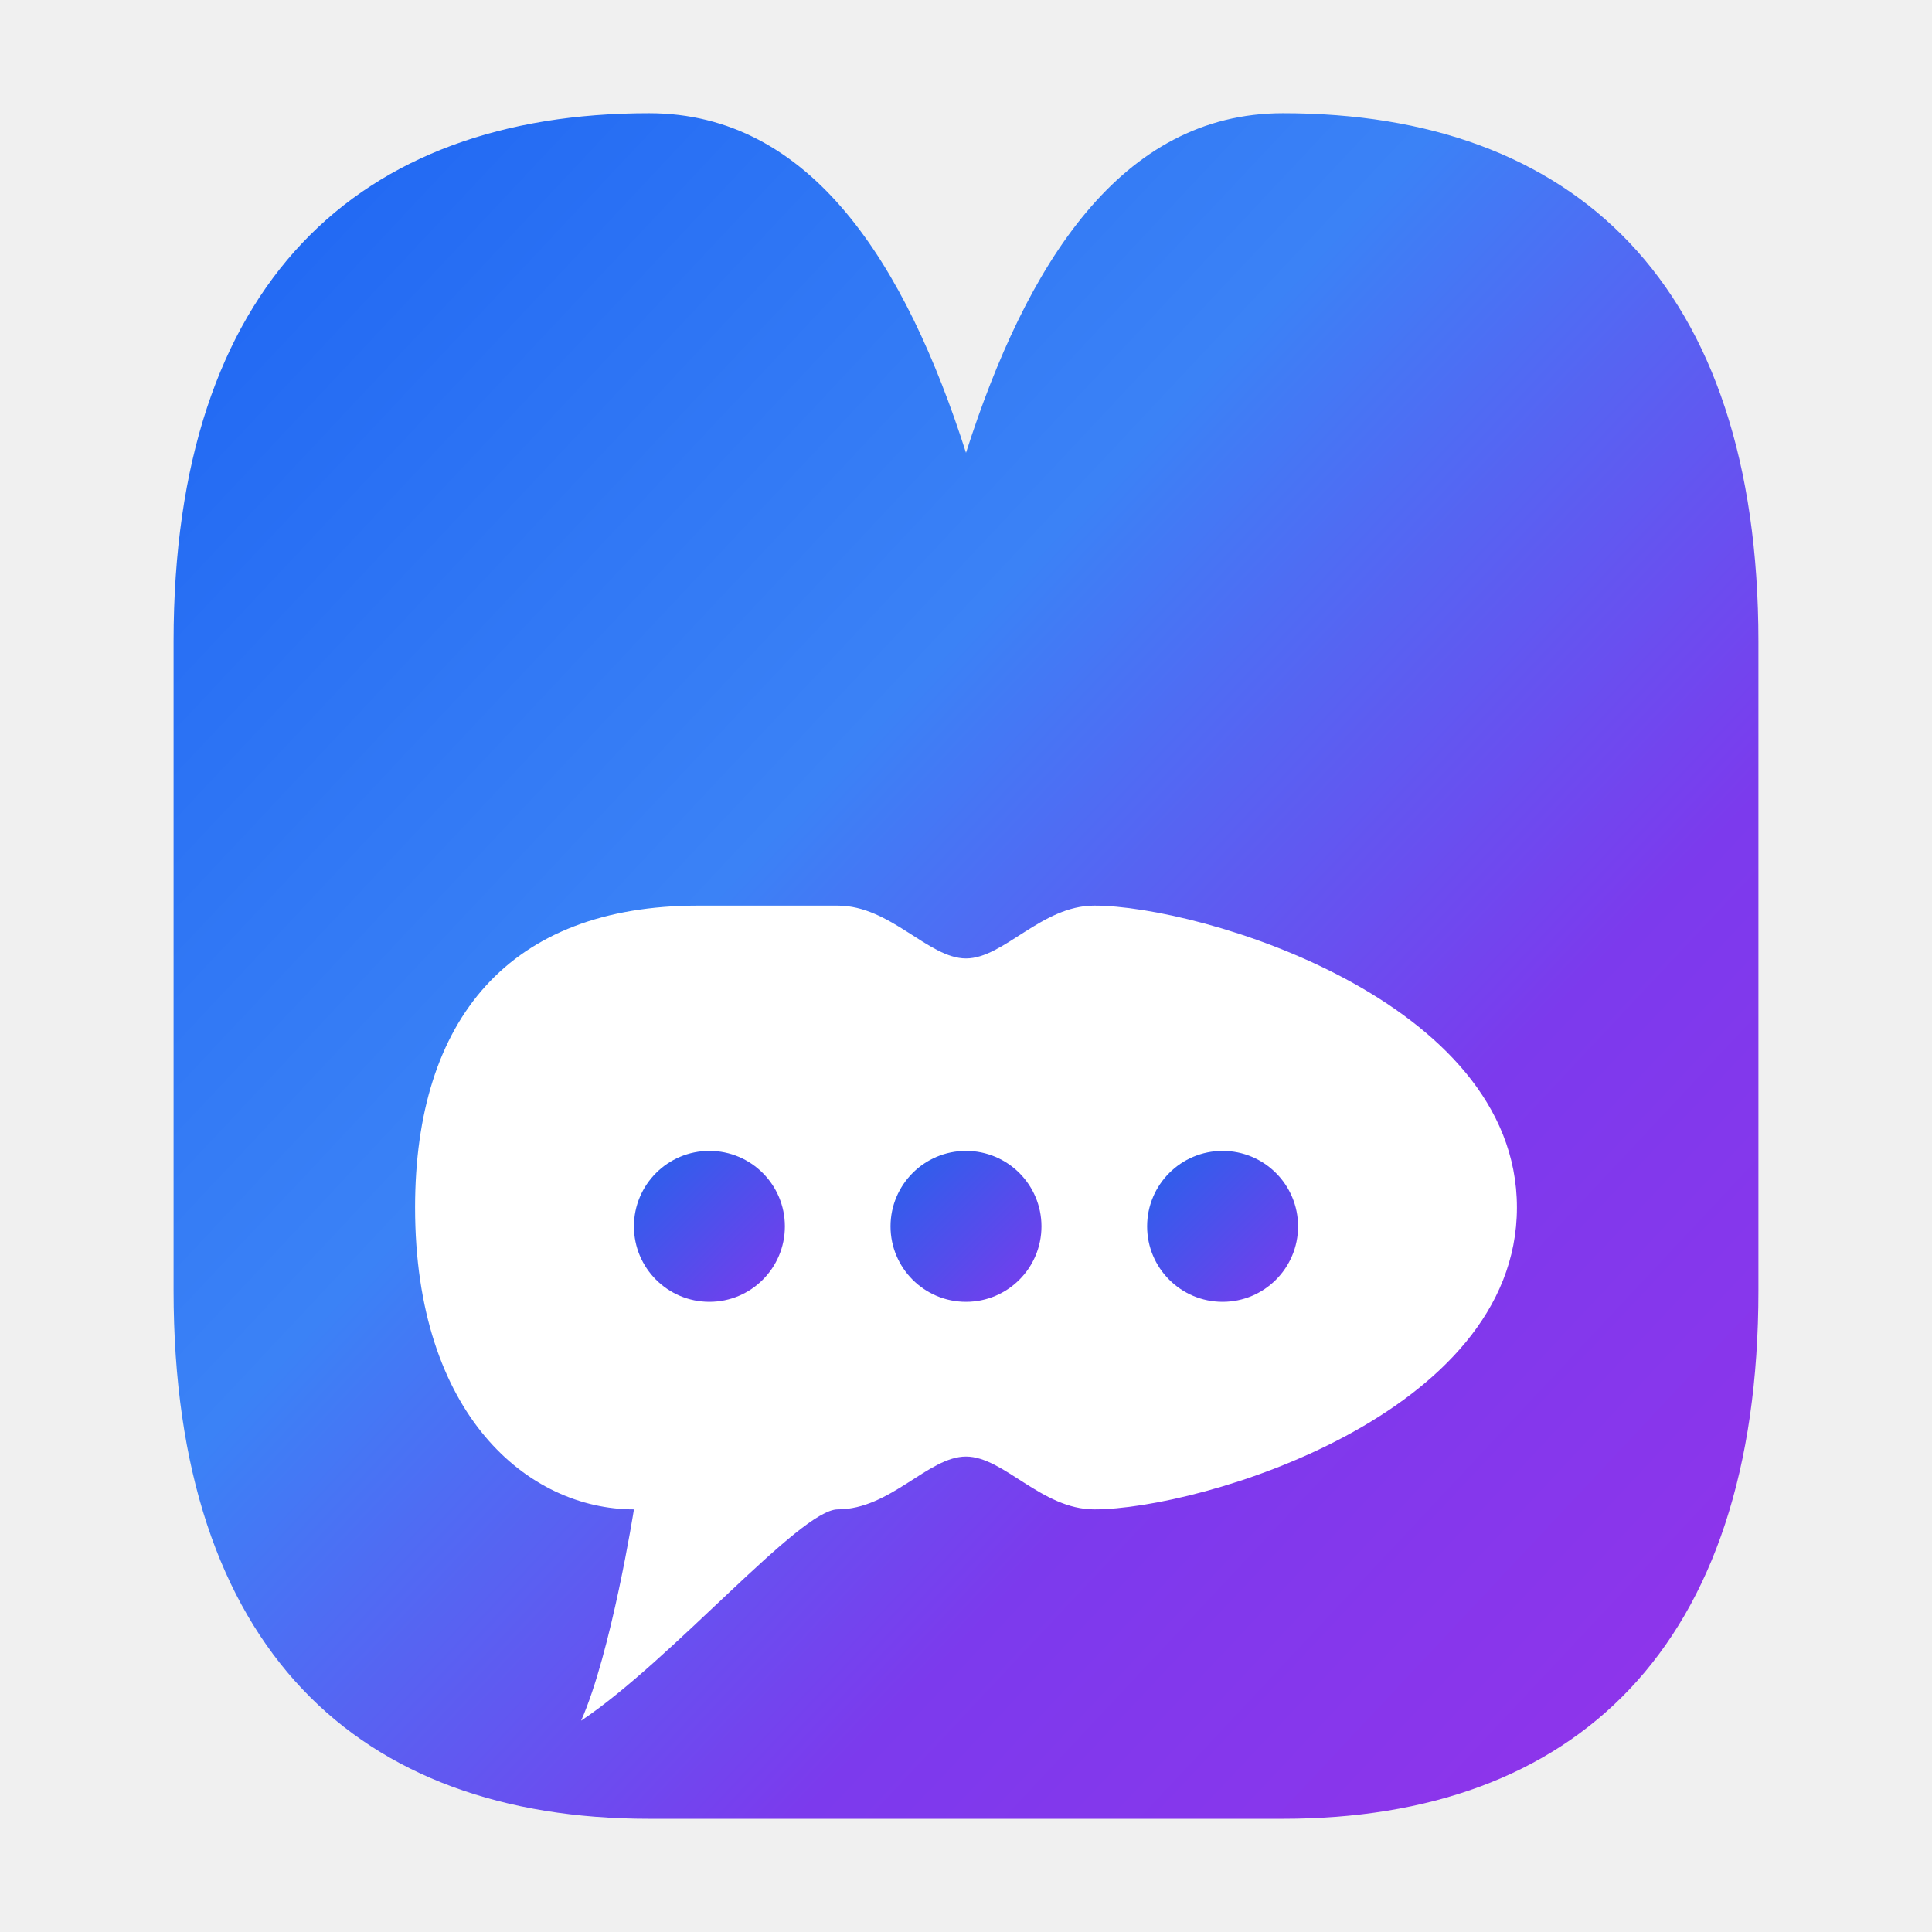
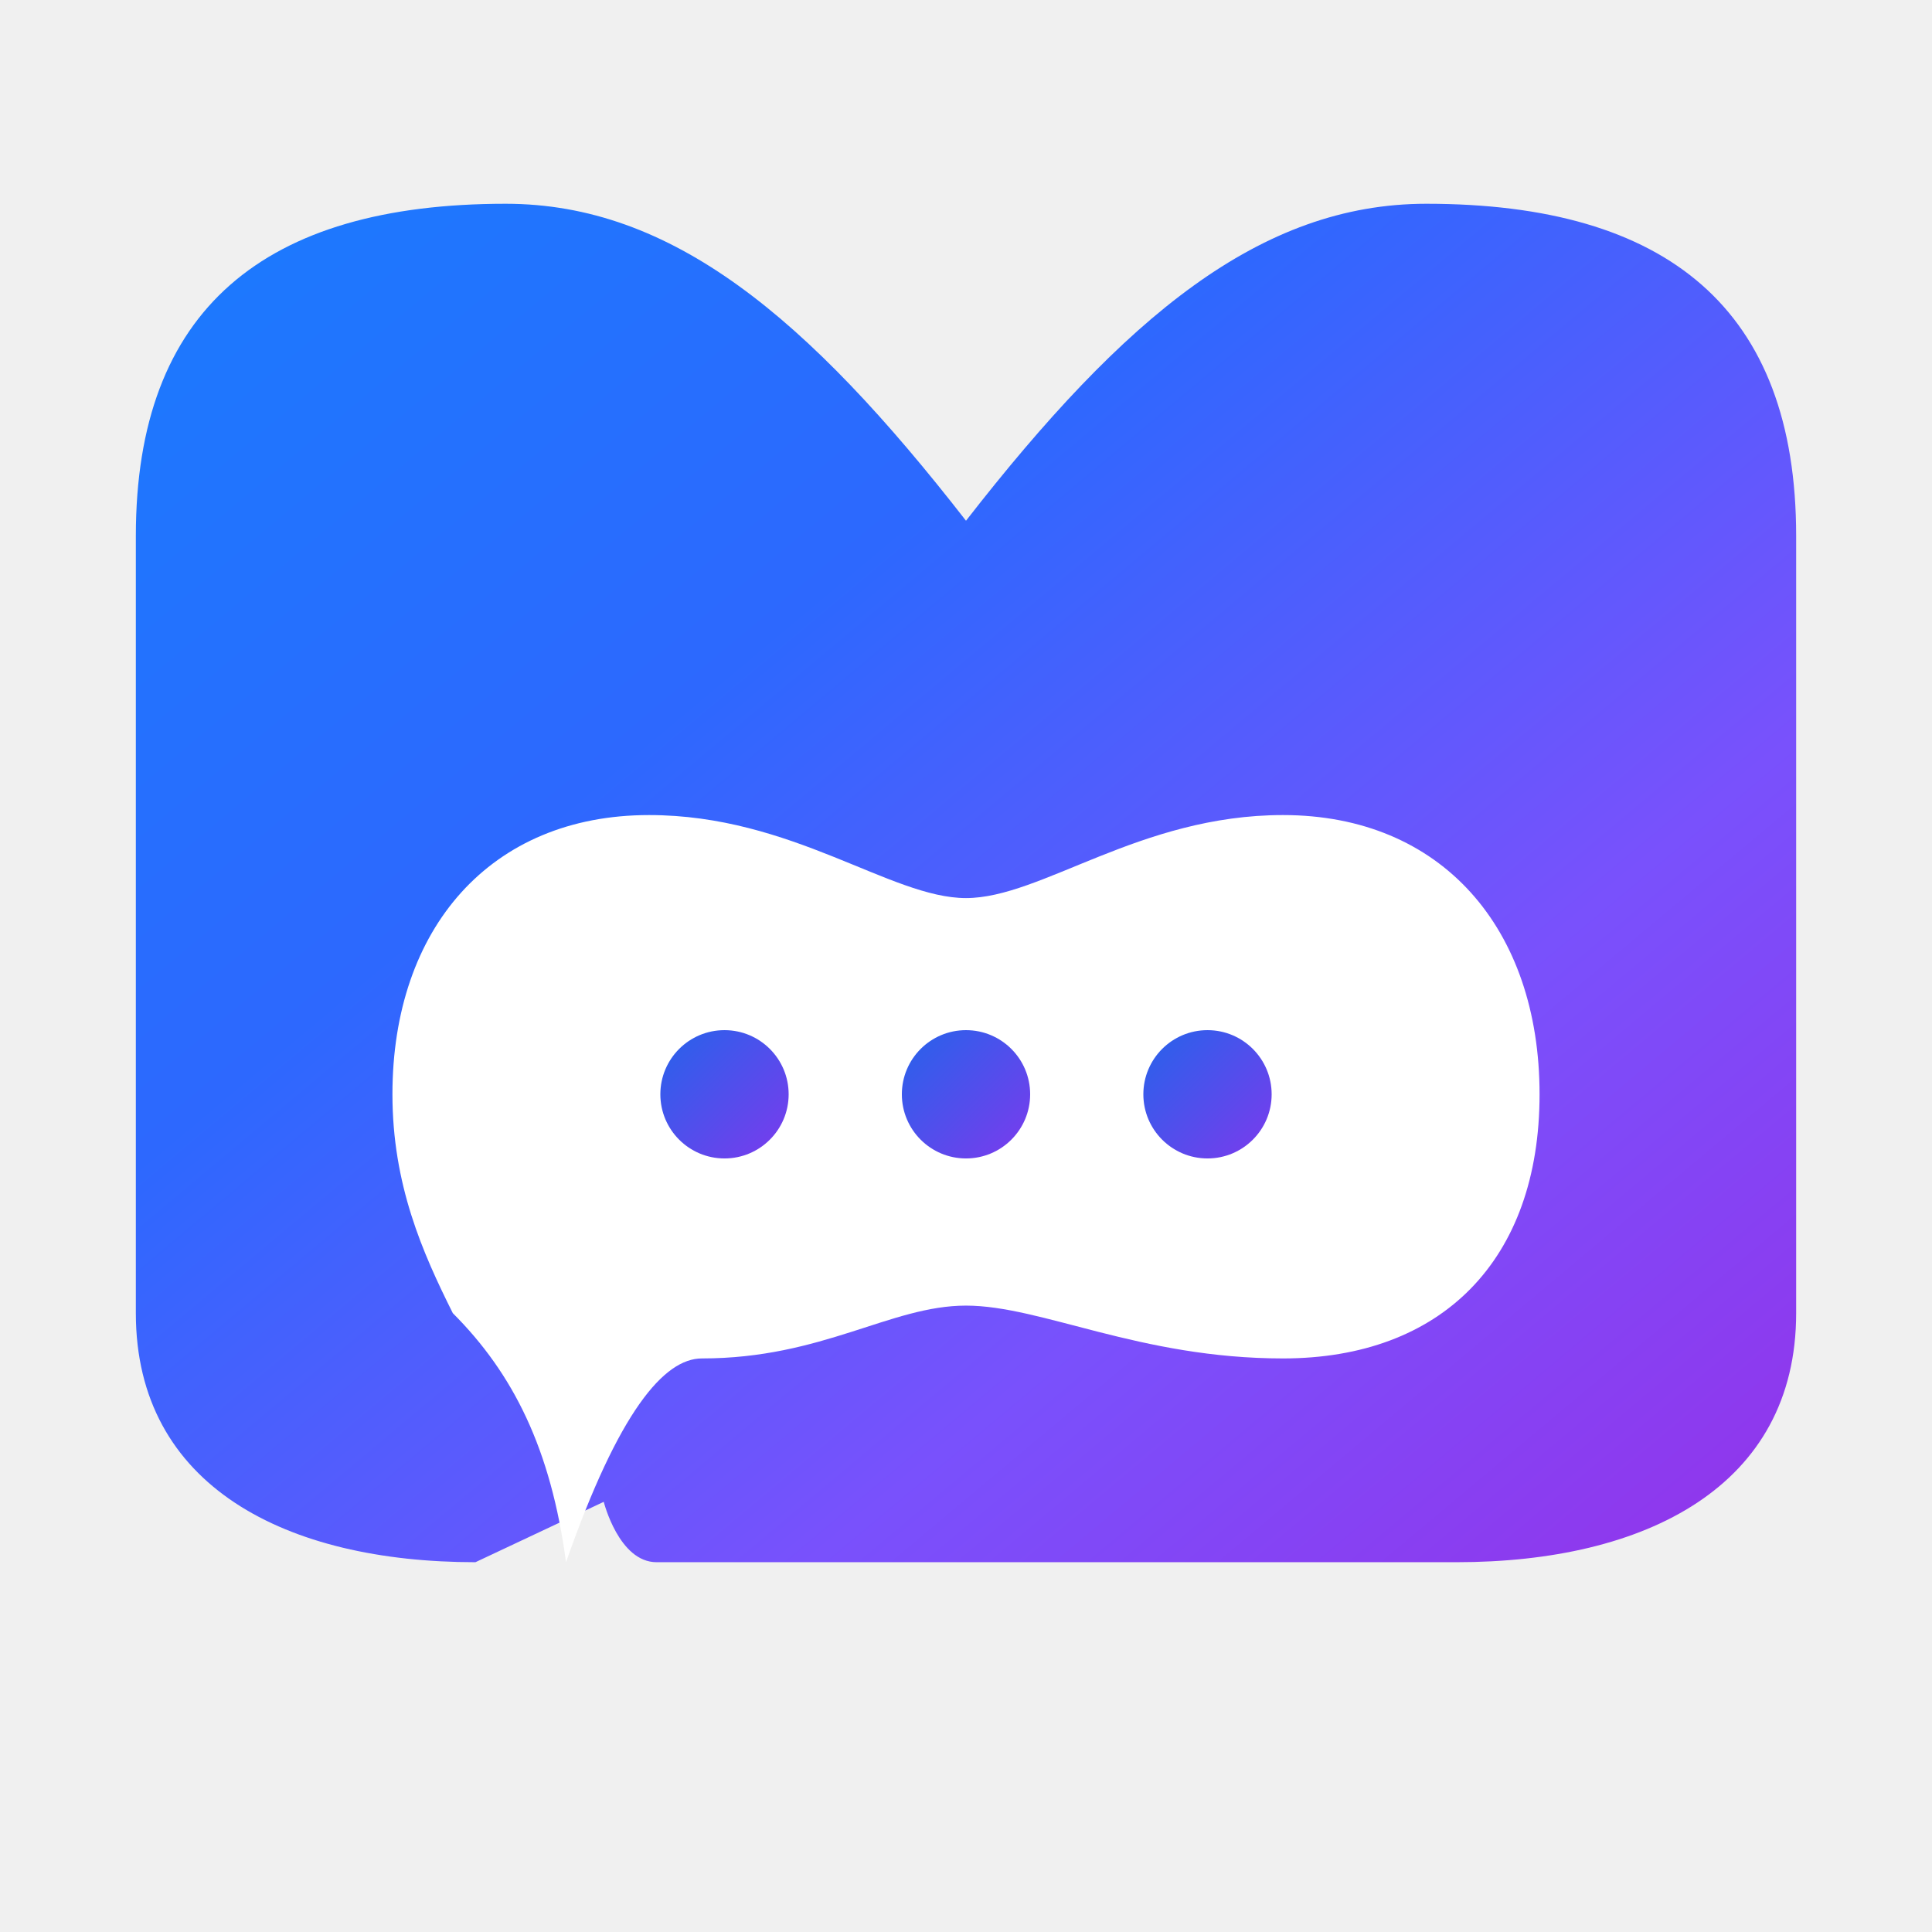
<svg xmlns="http://www.w3.org/2000/svg" viewBox="0 0 512 512" width="100%" height="100%">
  <defs>
    <linearGradient id="maodouGrad" x1="0%" y1="0%" x2="100%" y2="100%">
-       <stop offset="0%" stop-color="#1D64F2" />
-       <stop offset="40%" stop-color="#3B82F6" />
-       <stop offset="70%" stop-color="#7C3AED" />
+       <stop offset="0%" stop-color="#1A7BFE" />
+       <stop offset="35%" stop-color="#2D68FE" />
+       <stop offset="70%" stop-color="#7951FC" />
      <stop offset="100%" stop-color="#9333EA" />
    </linearGradient>
    <linearGradient id="dotGrad" x1="0%" y1="0%" x2="100%" y2="100%">
      <stop offset="0%" stop-color="#2563EB" />
      <stop offset="100%" stop-color="#7C3AED" />
    </linearGradient>
  </defs>
-   <path d="M 46 170            C 46 75, 95 30, 172 30            C 215 30, 240 70, 256 120            C 272 70, 297 30, 340 30            C 417 30, 466 75, 466 170            L 466 342            C 466 437, 417 482, 340 482            L 172 482            C 95 482, 46 437, 46 342            Z" fill="url(#maodouGrad)" />
-   <path d="M 185 240            C 135 240, 110 270, 110 320            C 110 375, 140 400, 168 400            C 168 400, 162 438, 154 456            C 178 440, 212 400, 222 400            C 236 400, 246 386, 256 386            C 266 386, 276 400, 290 400            C 318 400, 402 375, 402 320            C 402 265, 318 240, 290 240            C 276 240, 266 254, 256 254            C 246 254, 236 240, 222 240            Z" fill="#FFFFFF" />
-   <circle cx="188" cy="325" r="20" fill="url(#dotGrad)" />
-   <circle cx="256" cy="325" r="20" fill="url(#dotGrad)" />
-   <circle cx="324" cy="325" r="20" fill="url(#dotGrad)" />
+   <path d="M 36 142            C 36 82, 70 54, 134 54            C 178 54, 214 84, 256 138            C 298 84, 334 54, 378 54            C 442 54, 476 82, 476 142            L 476 348            C 476 394, 436 414, 386 414            L 204 414            L 174 414            C 164 414, 160 398, 160 398            L 126 414            C 76 414, 36 394, 36 348            Z" fill="url(#maodouGrad)" />
+   <path d="M 172 216            C 210 216, 236 238, 256 238            C 276 238, 302 216, 340 216            C 382 216, 408 246, 408 290            C 408 334, 382 360, 340 360            C 302 360, 276 346, 256 346            C 236 346, 218 360, 186 360            C 176 360, 164 374, 150 414            C 146 384, 136 364, 120 348            C 112 332, 104 314, 104 290            C 104 246, 130 216, 172 216            Z" fill="#FFFFFF" />
+   <circle cx="192" cy="290" r="17" fill="url(#dotGrad)" />
+   <circle cx="256" cy="290" r="17" fill="url(#dotGrad)" />
+   <circle cx="320" cy="290" r="17" fill="url(#dotGrad)" />
</svg>
